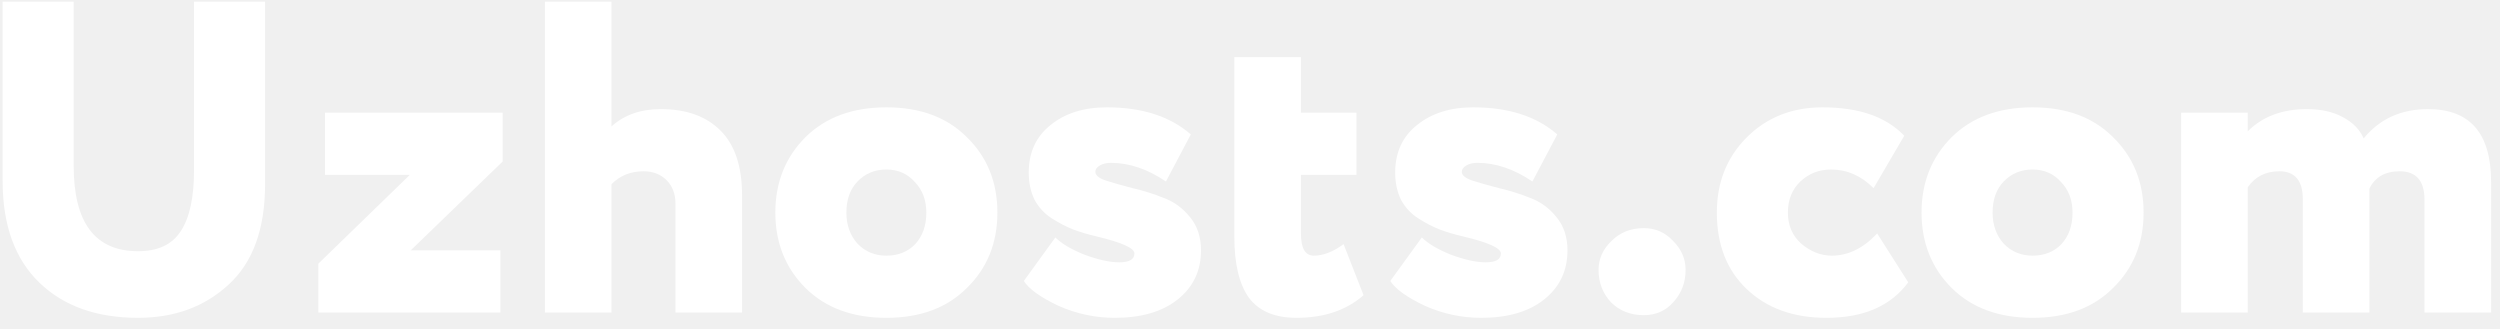
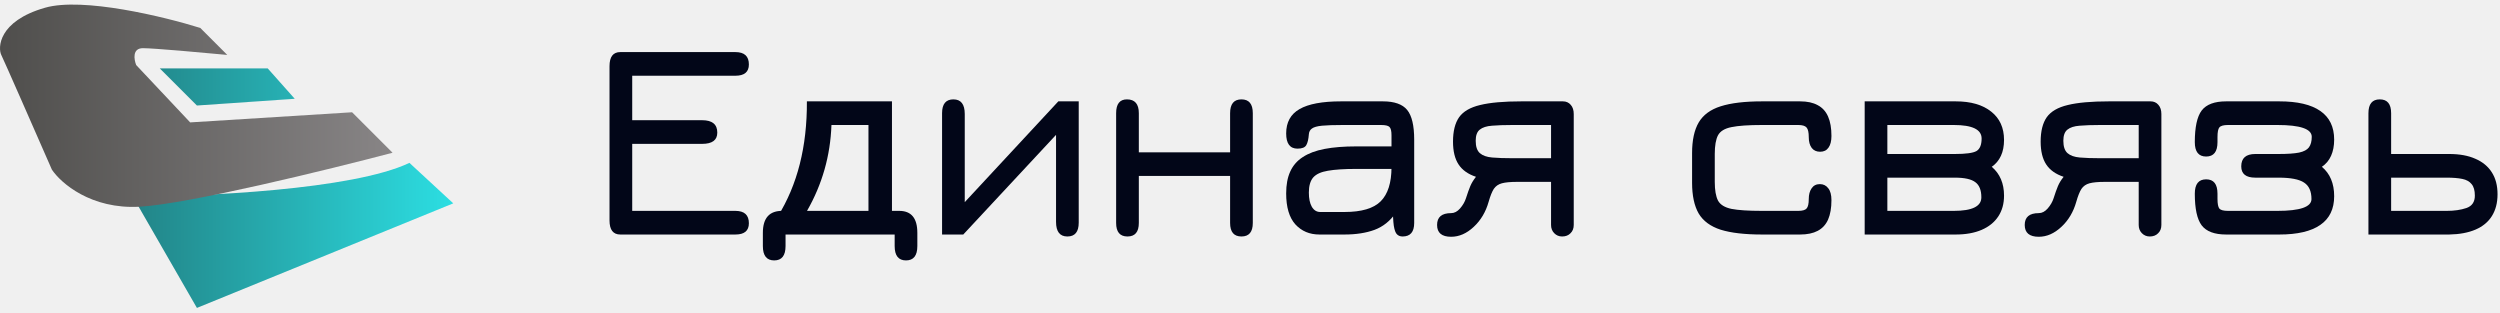
- <svg xmlns="http://www.w3.org/2000/svg" width="152" height="20" viewBox="0 0 152 20" fill="none">
-   <path d="M151.459 11.062V19H147.409V12.142C147.409 10.99 146.905 10.414 145.897 10.414C145.015 10.414 144.403 10.765 144.061 11.467V19H140.011V12.115C140.011 10.981 139.534 10.414 138.58 10.414C137.752 10.414 137.113 10.738 136.663 11.386V19H132.613V6.85H136.663V7.984C137.563 7.084 138.76 6.634 140.254 6.634C141.118 6.634 141.847 6.796 142.441 7.12C143.053 7.444 143.476 7.876 143.71 8.416C144.682 7.228 145.987 6.634 147.625 6.634C150.181 6.634 151.459 8.11 151.459 11.062Z" fill="white" />
-   <path d="M118.666 17.515C117.442 16.291 116.83 14.761 116.83 12.925C116.83 11.089 117.442 9.559 118.666 8.335C119.89 7.129 121.528 6.526 123.58 6.526C125.632 6.526 127.261 7.129 128.467 8.335C129.709 9.541 130.33 11.071 130.33 12.925C130.33 14.779 129.709 16.309 128.467 17.515C127.261 18.721 125.632 19.324 123.58 19.324C121.528 19.324 119.89 18.721 118.666 17.515ZM121.15 12.925C121.15 13.681 121.375 14.311 121.825 14.815C122.293 15.301 122.878 15.544 123.58 15.544C124.3 15.544 124.885 15.31 125.335 14.842C125.785 14.356 126.01 13.717 126.01 12.925C126.01 12.169 125.776 11.548 125.308 11.062C124.858 10.558 124.282 10.306 123.58 10.306C122.878 10.306 122.293 10.549 121.825 11.035C121.375 11.503 121.15 12.133 121.15 12.925Z" fill="white" />
-   <path d="M114.131 14.194L116.021 17.164C114.959 18.604 113.303 19.324 111.053 19.324C109.037 19.324 107.417 18.739 106.193 17.569C104.987 16.417 104.384 14.869 104.384 12.925C104.384 11.107 104.978 9.595 106.166 8.389C107.39 7.147 108.938 6.526 110.81 6.526C113.024 6.526 114.68 7.102 115.778 8.254L113.915 11.44C113.159 10.684 112.295 10.306 111.323 10.306C110.603 10.306 109.982 10.549 109.46 11.035C108.956 11.521 108.704 12.151 108.704 12.925C108.704 13.699 108.974 14.329 109.514 14.815C110.09 15.301 110.711 15.544 111.377 15.544C112.367 15.544 113.285 15.094 114.131 14.194Z" fill="white" />
-   <path d="M97.192 16.408C97.192 15.742 97.453 15.157 97.975 14.653C98.497 14.131 99.154 13.87 99.946 13.87C100.648 13.87 101.242 14.131 101.728 14.653C102.232 15.157 102.484 15.742 102.484 16.408C102.484 17.164 102.241 17.812 101.755 18.352C101.287 18.892 100.684 19.162 99.946 19.162C99.136 19.162 98.47 18.901 97.948 18.379C97.444 17.839 97.192 17.182 97.192 16.408Z" fill="white" />
-   <path d="M91.253 15.409C91.253 15.085 90.497 14.743 88.985 14.383C88.445 14.257 87.959 14.113 87.527 13.951C87.113 13.789 86.681 13.564 86.231 13.276C85.781 12.988 85.43 12.61 85.178 12.142C84.944 11.656 84.827 11.107 84.827 10.495C84.827 9.271 85.268 8.308 86.15 7.606C87.032 6.886 88.175 6.526 89.579 6.526C91.721 6.526 93.422 7.075 94.682 8.173L93.17 11.035C92.054 10.279 90.938 9.901 89.822 9.901C89.552 9.901 89.327 9.955 89.147 10.063C88.967 10.171 88.877 10.297 88.877 10.441C88.877 10.657 89.093 10.837 89.525 10.981C89.975 11.125 90.515 11.278 91.145 11.44C91.775 11.584 92.405 11.782 93.035 12.034C93.665 12.268 94.196 12.655 94.628 13.195C95.078 13.735 95.303 14.41 95.303 15.22C95.303 16.462 94.826 17.461 93.872 18.217C92.936 18.955 91.667 19.324 90.065 19.324C88.877 19.324 87.734 19.081 86.636 18.595C85.538 18.073 84.836 17.569 84.53 17.083L86.447 14.437C86.825 14.815 87.419 15.166 88.229 15.49C89.057 15.796 89.759 15.949 90.335 15.949C90.947 15.949 91.253 15.769 91.253 15.409Z" fill="white" />
-   <path d="M75.047 14.383V3.475H79.097V6.85H82.472V10.63H79.097V14.194C79.097 15.094 79.358 15.544 79.88 15.544C80.456 15.544 81.059 15.31 81.689 14.842L82.904 17.947C81.86 18.865 80.501 19.324 78.827 19.324C77.513 19.324 76.55 18.919 75.938 18.109C75.344 17.281 75.047 16.039 75.047 14.383Z" fill="white" />
-   <path d="M68.972 15.409C68.972 15.085 68.216 14.743 66.704 14.383C66.165 14.257 65.678 14.113 65.246 13.951C64.832 13.789 64.4 13.564 63.95 13.276C63.501 12.988 63.15 12.61 62.898 12.142C62.663 11.656 62.547 11.107 62.547 10.495C62.547 9.271 62.987 8.308 63.87 7.606C64.751 6.886 65.894 6.526 67.299 6.526C69.441 6.526 71.141 7.075 72.401 8.173L70.889 11.035C69.773 10.279 68.657 9.901 67.541 9.901C67.272 9.901 67.046 9.955 66.867 10.063C66.686 10.171 66.597 10.297 66.597 10.441C66.597 10.657 66.812 10.837 67.245 10.981C67.695 11.125 68.234 11.278 68.865 11.44C69.495 11.584 70.124 11.782 70.754 12.034C71.385 12.268 71.915 12.655 72.347 13.195C72.797 13.735 73.022 14.41 73.022 15.22C73.022 16.462 72.546 17.461 71.591 18.217C70.656 18.955 69.386 19.324 67.784 19.324C66.597 19.324 65.454 19.081 64.356 18.595C63.258 18.073 62.556 17.569 62.249 17.083L64.166 14.437C64.544 14.815 65.138 15.166 65.948 15.49C66.776 15.796 67.478 15.949 68.055 15.949C68.666 15.949 68.972 15.769 68.972 15.409Z" fill="white" />
-   <path d="M48.977 17.515C47.753 16.291 47.141 14.761 47.141 12.925C47.141 11.089 47.753 9.559 48.977 8.335C50.201 7.129 51.839 6.526 53.891 6.526C55.943 6.526 57.572 7.129 58.778 8.335C60.02 9.541 60.641 11.071 60.641 12.925C60.641 14.779 60.02 16.309 58.778 17.515C57.572 18.721 55.943 19.324 53.891 19.324C51.839 19.324 50.201 18.721 48.977 17.515ZM51.461 12.925C51.461 13.681 51.686 14.311 52.136 14.815C52.604 15.301 53.189 15.544 53.891 15.544C54.611 15.544 55.196 15.31 55.646 14.842C56.096 14.356 56.321 13.717 56.321 12.925C56.321 12.169 56.087 11.548 55.619 11.062C55.169 10.558 54.593 10.306 53.891 10.306C53.189 10.306 52.604 10.549 52.136 11.035C51.686 11.503 51.461 12.133 51.461 12.925Z" fill="white" />
-   <path d="M37.179 19H33.13V0.1H37.179V7.687C37.953 6.985 38.953 6.634 40.176 6.634C41.742 6.634 42.958 7.075 43.822 7.957C44.685 8.821 45.117 10.126 45.117 11.872V19H41.068V12.385C41.068 11.791 40.888 11.314 40.528 10.954C40.167 10.594 39.7 10.414 39.123 10.414C38.349 10.414 37.702 10.675 37.179 11.197V19Z" fill="white" />
-   <path d="M24.918 10.63H19.761V6.85H30.561V9.82L24.972 15.22H30.426V19H19.356V16.03L24.918 10.63Z" fill="white" />
-   <path d="M11.797 0.1H16.117V11.197C16.117 13.915 15.379 15.949 13.903 17.299C12.445 18.649 10.609 19.324 8.395 19.324C5.875 19.324 3.877 18.613 2.401 17.191C0.907 15.751 0.16 13.69 0.16 11.008V0.1H4.48V10.09C4.48 13.546 5.785 15.274 8.395 15.274C9.601 15.274 10.465 14.869 10.987 14.059C11.527 13.249 11.797 12.007 11.797 10.333V0.1Z" fill="white" />
+ <svg xmlns="http://www.w3.org/2000/svg" width="192" height="24" viewBox="0 0 192 24" fill="none">
+   <path d="M22.636 7.586L20.563 5.255H12.273L15.123 8.104L22.636 7.586Z" fill="url(#paint0_linear_4635_6219)" />
+   <path d="M34.811 15.617L31.444 12.508C27.091 14.581 15.468 15.099 10.201 15.099L15.123 23.648L34.811 15.617Z" fill="url(#paint1_linear_4635_6219)" />
+   <path d="M15.382 2.146L17.454 4.218C15.641 4.046 11.807 3.7 10.978 3.7C10.149 3.7 10.287 4.564 10.46 4.996L14.605 9.4L27.04 8.622L30.148 11.731C25.226 13.026 14.45 15.669 10.719 15.876C6.989 16.083 4.674 14.063 3.984 13.026C2.775 10.263 0.305 4.633 0.098 4.218C-0.161 3.7 -0.161 1.628 3.465 0.592C6.367 -0.237 12.619 1.282 15.382 2.146Z" fill="url(#paint2_linear_4635_6219)" />
+   <path d="M47.641 18.011C47.088 18.011 46.811 17.651 46.811 16.93V5.081C46.811 4.36 47.088 4 47.641 4H56.477C57.169 4 57.514 4.317 57.514 4.951C57.514 5.528 57.169 5.816 56.477 5.816H48.554V9.232H53.926C54.7 9.232 55.088 9.55 55.088 10.184C55.088 10.76 54.7 11.049 53.926 11.049H48.554V16.195H56.477C57.169 16.195 57.514 16.512 57.514 17.146C57.514 17.723 57.169 18.011 56.477 18.011H47.641Z" fill="#020618" />
+   <path d="M59.459 20C58.878 20 58.588 19.632 58.588 18.897V17.881C58.588 16.735 59.099 16.173 60.123 16.195H60.662L59.728 16.627C61.243 14.205 61.989 11.258 61.969 7.784H68.503V16.195H69.063C69.989 16.195 70.452 16.757 70.452 17.881V18.897C70.452 19.632 70.162 20 69.581 20C69 20 68.71 19.632 68.71 18.897V18.011H60.33V18.897C60.33 19.632 60.04 20 59.459 20ZM61.979 16.195H66.698V9.6H63.856C63.773 11.957 63.148 14.155 61.979 16.195Z" fill="#020618" />
+   <path d="M81.975 18.162C81.394 18.162 81.104 17.787 81.104 17.038V10.357L73.979 18.011H72.351V8.692C72.351 7.986 72.641 7.632 73.222 7.632C73.803 7.632 74.093 8.007 74.093 8.757V15.524L81.28 7.784H82.846V17.103C82.846 17.809 82.556 18.162 81.975 18.162Z" fill="#020618" />
+   <path d="M86.59 18.162C86.01 18.162 85.719 17.816 85.719 17.124V8.692C85.719 7.986 85.996 7.632 86.549 7.632C87.157 7.632 87.462 7.986 87.462 8.692V11.697H94.472V8.692C94.472 7.986 94.763 7.632 95.344 7.632C95.924 7.632 96.215 7.986 96.215 8.692V17.124C96.215 17.816 95.924 18.162 95.344 18.162C94.763 18.162 94.472 17.816 94.472 17.124V13.514H87.462V17.124C87.462 17.816 87.171 18.162 86.59 18.162Z" fill="#020618" />
+   <path d="M107.718 18.162C107.545 18.162 107.403 18.108 107.292 18C107.182 17.899 107.099 17.679 107.044 17.34C106.995 17.002 106.971 16.483 106.971 15.784L107.199 16.346C106.764 16.973 106.217 17.409 105.56 17.654C104.911 17.892 104.143 18.011 103.258 18.011H101.329C100.575 18.011 99.96 17.751 99.483 17.232C99.013 16.706 98.778 15.914 98.778 14.854C98.778 14.191 98.881 13.632 99.089 13.178C99.296 12.717 99.618 12.346 100.053 12.065C100.489 11.777 101.046 11.568 101.723 11.438C102.401 11.308 103.21 11.243 104.15 11.243H107.655L106.867 11.978V10.378C106.867 10.061 106.815 9.852 106.712 9.751C106.615 9.65 106.397 9.6 106.058 9.6H103.134C102.435 9.6 101.899 9.618 101.526 9.654C101.16 9.69 100.904 9.762 100.759 9.87C100.613 9.971 100.534 10.119 100.52 10.313C100.492 10.688 100.427 10.966 100.323 11.146C100.219 11.326 99.995 11.416 99.649 11.416C99.068 11.416 98.778 11.027 98.778 10.249C98.778 9.391 99.12 8.768 99.805 8.378C100.489 7.982 101.55 7.784 102.988 7.784H106.204C107.089 7.784 107.711 8.004 108.07 8.443C108.43 8.883 108.61 9.643 108.61 10.724V17.124C108.61 17.816 108.312 18.162 107.718 18.162ZM101.391 16.281H103.258C104.565 16.281 105.491 16.007 106.038 15.46C106.591 14.905 106.867 14.032 106.867 12.843L106.992 12.973H104.15C103.237 12.973 102.515 13.02 101.982 13.114C101.457 13.2 101.08 13.373 100.852 13.632C100.631 13.892 100.52 14.277 100.52 14.789C100.52 15.25 100.596 15.614 100.748 15.881C100.907 16.148 101.122 16.281 101.391 16.281Z" fill="#020618" />
+   <path d="M111.446 18.184C110.727 18.184 110.368 17.881 110.368 17.276C110.368 16.67 110.727 16.368 111.446 16.368C111.695 16.368 111.923 16.249 112.131 16.011C112.345 15.766 112.497 15.503 112.587 15.222C112.711 14.832 112.822 14.523 112.919 14.292C113.016 14.061 113.161 13.823 113.354 13.578C112.746 13.377 112.3 13.059 112.017 12.627C111.733 12.195 111.591 11.611 111.591 10.876C111.591 10.076 111.747 9.452 112.058 9.005C112.376 8.559 112.915 8.245 113.676 8.065C114.443 7.877 115.498 7.784 116.839 7.784H120.034C120.282 7.784 120.483 7.874 120.635 8.054C120.787 8.227 120.863 8.461 120.863 8.757V17.276C120.863 17.542 120.78 17.755 120.614 17.913C120.455 18.079 120.241 18.162 119.971 18.162C119.729 18.162 119.525 18.076 119.359 17.903C119.2 17.737 119.121 17.528 119.121 17.276V13.968H116.507C116.003 13.968 115.615 14.004 115.346 14.076C115.076 14.148 114.869 14.292 114.723 14.508C114.585 14.724 114.454 15.052 114.329 15.492C114.108 16.277 113.724 16.922 113.178 17.427C112.639 17.931 112.062 18.184 111.446 18.184ZM116.155 12.151H119.121V9.6H116.155C115.532 9.6 115.01 9.618 114.589 9.654C114.174 9.683 113.859 9.784 113.645 9.957C113.437 10.123 113.334 10.407 113.334 10.811C113.334 11.258 113.441 11.575 113.655 11.762C113.87 11.95 114.184 12.061 114.599 12.097C115.021 12.133 115.539 12.151 116.155 12.151Z" fill="#020618" />
+   <path d="M135.324 18.011C133.997 18.011 132.939 17.888 132.151 17.643C131.37 17.391 130.806 16.977 130.46 16.4C130.122 15.816 129.952 15.027 129.952 14.032V11.762C129.952 10.768 130.122 9.982 130.46 9.405C130.806 8.822 131.37 8.407 132.151 8.162C132.939 7.91 133.997 7.784 135.324 7.784H138.249C138.795 7.784 139.245 7.881 139.597 8.076C139.957 8.263 140.223 8.555 140.396 8.951C140.569 9.341 140.655 9.838 140.655 10.443C140.655 10.832 140.579 11.132 140.427 11.341C140.282 11.55 140.067 11.654 139.784 11.654C139.507 11.654 139.293 11.557 139.141 11.362C138.989 11.16 138.913 10.883 138.913 10.53C138.913 10.169 138.858 9.924 138.747 9.795C138.636 9.665 138.422 9.6 138.104 9.6H135.324C134.28 9.6 133.499 9.654 132.981 9.762C132.462 9.863 132.116 10.072 131.943 10.389C131.777 10.706 131.694 11.186 131.694 11.827V13.968C131.694 14.602 131.777 15.081 131.943 15.405C132.116 15.723 132.462 15.935 132.981 16.043C133.499 16.144 134.28 16.195 135.324 16.195H138.104C138.429 16.195 138.643 16.133 138.747 16.011C138.858 15.888 138.913 15.647 138.913 15.287C138.913 14.948 138.985 14.674 139.131 14.465C139.276 14.249 139.487 14.14 139.763 14.14C140.033 14.14 140.247 14.245 140.406 14.454C140.572 14.656 140.655 14.962 140.655 15.373C140.655 15.971 140.569 16.468 140.396 16.865C140.223 17.254 139.957 17.542 139.597 17.73C139.245 17.917 138.795 18.011 138.249 18.011H135.324Z" fill="#020618" />
+   <path d="M143.207 18.011V7.784H150.197C151.359 7.784 152.268 8.047 152.925 8.573C153.582 9.092 153.91 9.816 153.91 10.746C153.91 11.214 153.831 11.622 153.672 11.968C153.513 12.313 153.277 12.595 152.966 12.811C153.595 13.344 153.91 14.083 153.91 15.027C153.91 15.647 153.761 16.18 153.464 16.627C153.167 17.074 152.742 17.416 152.188 17.654C151.635 17.892 150.972 18.011 150.197 18.011H143.207ZM144.949 16.195H150.052C151.462 16.195 152.168 15.849 152.168 15.157C152.168 14.602 152.012 14.213 151.701 13.989C151.397 13.759 150.875 13.643 150.135 13.643H144.949V16.195ZM144.949 11.827H150.135C150.979 11.827 151.532 11.751 151.794 11.6C152.057 11.441 152.188 11.121 152.188 10.638C152.188 9.946 151.476 9.6 150.052 9.6H144.949V11.827Z" fill="#020618" />
+   <path d="M156.577 18.184C155.858 18.184 155.499 17.881 155.499 17.276C155.499 16.67 155.858 16.368 156.577 16.368C156.826 16.368 157.054 16.249 157.262 16.011C157.476 15.766 157.628 15.503 157.718 15.222C157.842 14.832 157.953 14.523 158.05 14.292C158.147 14.061 158.292 13.823 158.485 13.578C157.877 13.377 157.431 13.059 157.148 12.627C156.864 12.195 156.722 11.611 156.722 10.876C156.722 10.076 156.878 9.452 157.189 9.005C157.507 8.559 158.046 8.245 158.807 8.065C159.574 7.877 160.629 7.784 161.97 7.784H165.164C165.413 7.784 165.614 7.874 165.766 8.054C165.918 8.227 165.994 8.461 165.994 8.757V17.276C165.994 17.542 165.911 17.755 165.745 17.913C165.586 18.079 165.372 18.162 165.102 18.162C164.86 18.162 164.656 18.076 164.49 17.903C164.331 17.737 164.252 17.528 164.252 17.276V13.968H161.638C161.134 13.968 160.746 14.004 160.477 14.076C160.207 14.148 160 14.292 159.854 14.508C159.716 14.724 159.585 15.052 159.46 15.492C159.239 16.277 158.855 16.922 158.309 17.427C157.77 17.931 157.192 18.184 156.577 18.184ZM161.286 12.151H164.252V9.6H161.286C160.663 9.6 160.141 9.618 159.72 9.654C159.305 9.683 158.99 9.784 158.776 9.957C158.568 10.123 158.465 10.407 158.465 10.811C158.465 11.258 158.572 11.575 158.786 11.762C159.001 11.95 159.315 12.061 159.73 12.097C160.152 12.133 160.67 12.151 161.286 12.151Z" fill="#020618" />
+   <path d="M170.967 18.011C170.075 18.011 169.449 17.777 169.089 17.308C168.737 16.84 168.561 16.029 168.561 14.876C168.561 14.14 168.851 13.773 169.432 13.773C170.013 13.773 170.303 14.14 170.303 14.876V15.265C170.303 15.647 170.351 15.899 170.448 16.022C170.552 16.137 170.773 16.195 171.112 16.195H174.908C176.65 16.195 177.521 15.892 177.521 15.287C177.521 14.688 177.331 14.267 176.951 14.022C176.577 13.769 175.924 13.643 174.991 13.643H173.207C172.488 13.643 172.128 13.355 172.128 12.778C172.128 12.144 172.488 11.827 173.207 11.827H174.991C175.675 11.827 176.201 11.791 176.567 11.719C176.934 11.64 177.186 11.506 177.324 11.319C177.469 11.124 177.542 10.854 177.542 10.508C177.542 9.903 176.664 9.6 174.908 9.6H171.112C170.773 9.6 170.552 9.661 170.448 9.784C170.351 9.899 170.303 10.148 170.303 10.53V10.919C170.303 11.654 170.013 12.022 169.432 12.022C168.851 12.022 168.561 11.654 168.561 10.919C168.561 9.766 168.737 8.955 169.089 8.486C169.449 8.018 170.075 7.784 170.967 7.784H175.053C176.443 7.784 177.49 8.029 178.195 8.519C178.908 9.009 179.264 9.744 179.264 10.724C179.264 11.2 179.184 11.614 179.025 11.968C178.873 12.313 178.638 12.595 178.32 12.811C178.949 13.337 179.264 14.09 179.264 15.07C179.264 16.05 178.908 16.786 178.195 17.276C177.49 17.766 176.443 18.011 175.053 18.011H170.967Z" fill="#020618" />
+   <path d="M181.896 18.011V8.692C181.896 7.986 182.187 7.632 182.768 7.632C183.348 7.632 183.639 7.986 183.639 8.692V11.827H188.098C188.894 11.827 189.564 11.95 190.11 12.195C190.664 12.432 191.085 12.782 191.376 13.243C191.666 13.697 191.811 14.256 191.811 14.919C191.811 15.575 191.666 16.133 191.376 16.595C191.092 17.049 190.674 17.395 190.121 17.632C189.568 17.87 188.894 17.996 188.098 18.011H181.896ZM183.639 16.195H187.912C188.486 16.195 188.987 16.122 189.416 15.978C189.851 15.827 190.069 15.51 190.069 15.027C190.069 14.631 189.986 14.335 189.82 14.14C189.661 13.939 189.423 13.805 189.104 13.741C188.786 13.676 188.389 13.643 187.912 13.643H183.639V16.195Z" fill="#020618" />
+   <defs>
+     <linearGradient id="paint0_linear_4635_6219" x1="34.811" y1="14.451" x2="10.201" y2="14.451" gradientUnits="userSpaceOnUse">
+       <stop stop-color="#2CDEE2" />
+       <stop offset="1" stop-color="#228487" />
+     </linearGradient>
+     <linearGradient id="paint1_linear_4635_6219" x1="34.811" y1="14.451" x2="10.201" y2="14.451" gradientUnits="userSpaceOnUse">
+       <stop stop-color="#2CDEE2" />
+       <stop offset="1" stop-color="#228487" />
+     </linearGradient>
+     <linearGradient id="paint2_linear_4635_6219" x1="0" y1="8.121" x2="30.148" y2="8.121" gradientUnits="userSpaceOnUse">
+       <stop stop-color="#4F4E4C" />
+       <stop offset="1" stop-color="#888586" />
+     </linearGradient>
+   </defs>
</svg>
